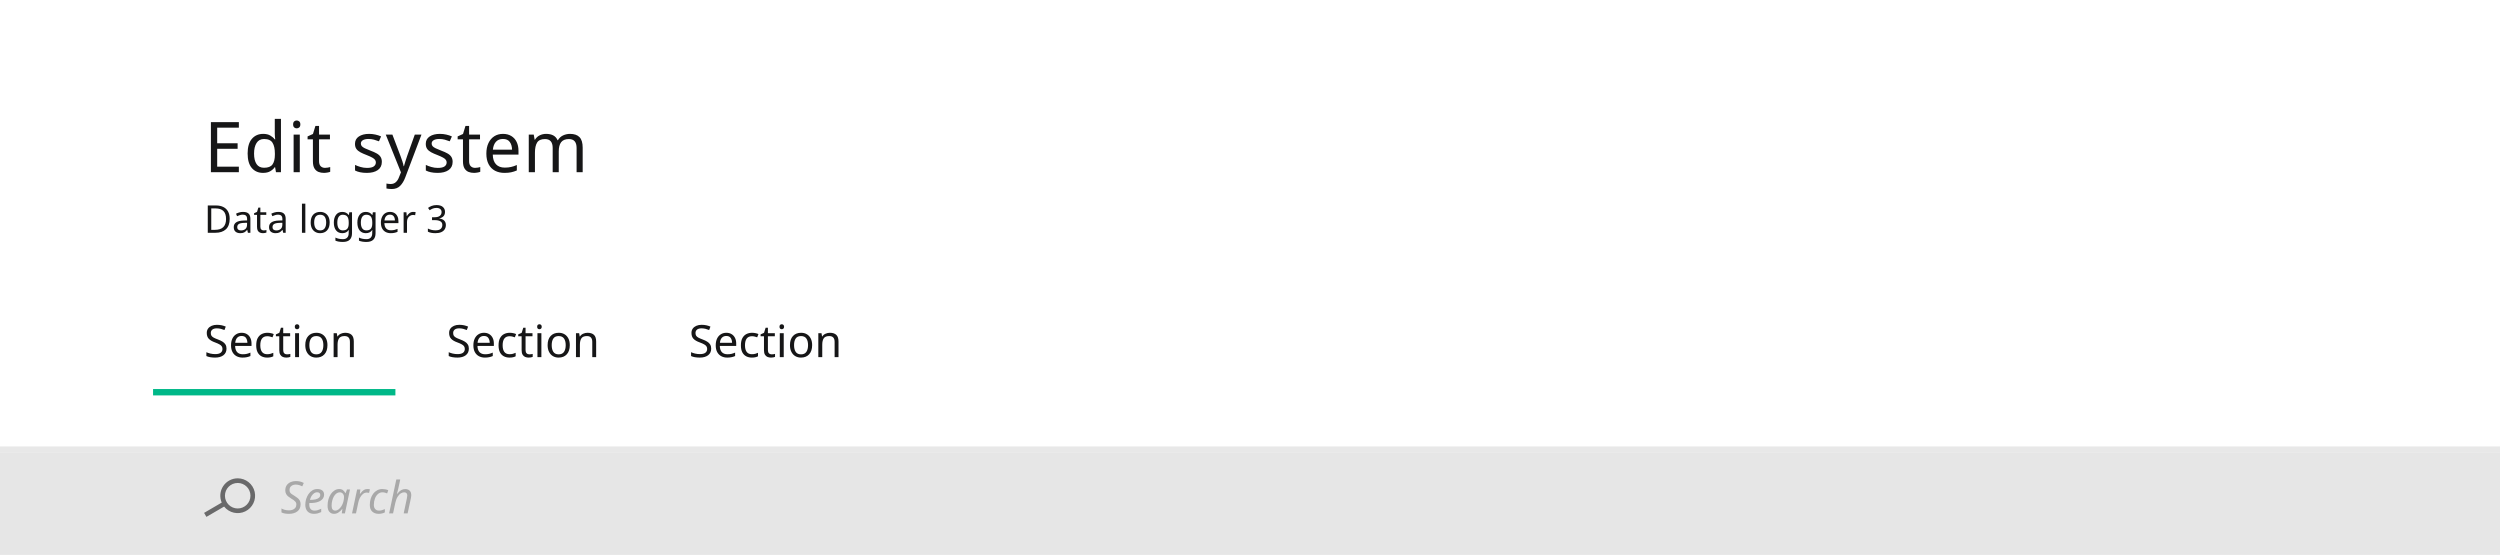
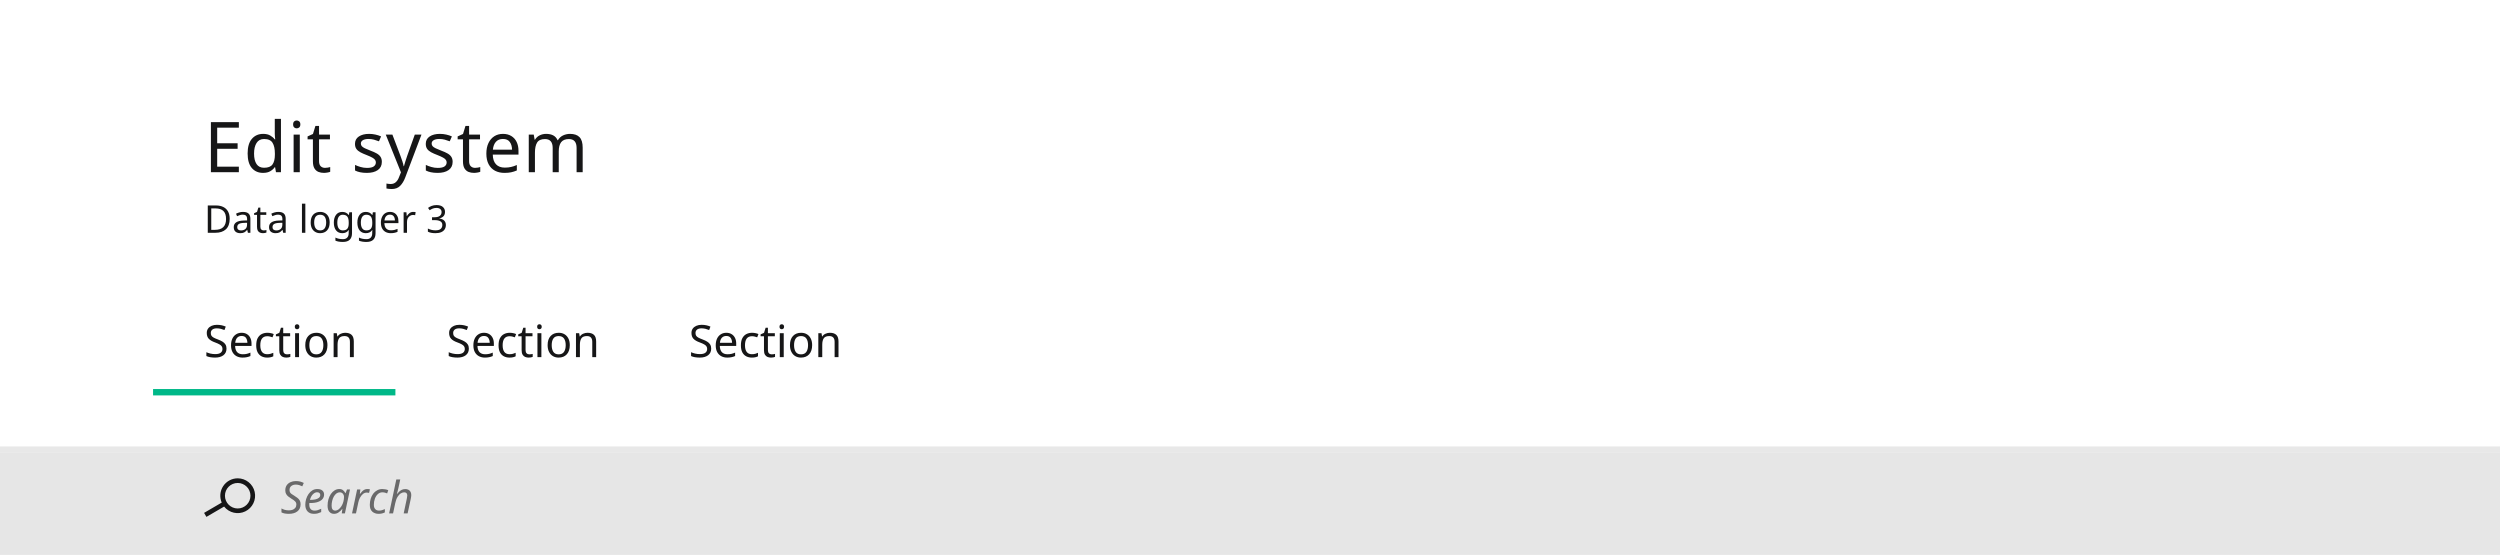
<svg xmlns="http://www.w3.org/2000/svg" id="RSlide_HeaderSub_Tab_Search" width="784" height="174" viewBox="0 0 784 174">
  <defs>
    <clipPath id="clip-path">
      <rect x="16" y="1" width="447.949" height="18" fill="none" />
    </clipPath>
  </defs>
  <g id="Inputs_Search_Block_32" transform="translate(0 142)">
    <g id="Background_Group" data-name="Background Group">
      <rect id="Block" width="784" height="32" fill="#161617" opacity="0.05" />
      <g id="Line" transform="translate(0 31)" fill="none" stroke="#161617" stroke-width="1" opacity="0">
        <rect width="784" height="1" stroke="none" />
        <rect x="0.5" y="0.5" width="783" fill="none" />
      </g>
      <g id="Rollover" transform="translate(387.545 31)" fill="none" stroke="#00b888" stroke-width="1" opacity="0">
        <rect width="8.909" height="1" stroke="none" />
        <rect x="0.5" y="0.5" width="7.909" fill="none" />
      </g>
    </g>
    <g id="Stack_Group" data-name="Stack Group" transform="translate(64 3)">
      <g id="Scroll_Group_1" data-name="Scroll Group 1" transform="translate(8 2)" clip-path="url(#clip-path)" style="isolation: isolate">
-         <text id="Search" transform="translate(16 14)" fill="#161617" font-size="14" font-family="SourceSansPro-It, Source Sans Pro" font-style="italic" opacity="0.3">
+         <text id="Search" transform="translate(16 14)" fill="#161617" font-size="14" font-family="SourceSansPro-It, Source Sans Pro" font-style="italic" opacity="0.6">
          <tspan x="0" y="0">Search</tspan>
        </text>
      </g>
      <g id="Error_Group" data-name="Error Group" transform="translate(636 5)">
        <rect id="IconLocation" width="16" height="16" fill="#3cb4e7" opacity="0" />
        <path id="Error" d="M6.127,12.518h3.8V15h-3.8ZM6.062,1l.433,9.966H9.56L9.993,1Z" transform="translate(-0.136)" fill="#c4000c" opacity="0" />
      </g>
      <g id="Icon_Group" data-name="Icon Group" transform="translate(0 4)">
        <rect id="IconLocation-2" data-name="IconLocation" width="16" height="16" fill="#3cb4e7" opacity="0" />
-         <path id="Magnify_Glass" data-name="Magnify Glass" d="M1201.563,778.525a5.461,5.461,0,0,0-5.014,7.614l-5.529,3.225.733,1.257,5.546-3.234a5.457,5.457,0,1,0,4.264-8.862m0,9.458a4,4,0,1,1,4-4,4,4,0,0,1-4,4" transform="translate(-1191.02 -777.525)" fill="#161617" stroke="rgba(0,0,0,0)" stroke-width="1" opacity="0.6" />
+         <path id="Magnify_Glass" data-name="Magnify Glass" d="M1201.563,778.525a5.461,5.461,0,0,0-5.014,7.614l-5.529,3.225.733,1.257,5.546-3.234a5.457,5.457,0,1,0,4.264-8.862m0,9.458a4,4,0,1,1,4-4,4,4,0,0,1-4,4" transform="translate(-1191.02 -777.525)" fill="#161617" stroke="rgba(0,0,0,0)" stroke-width="1" />
      </g>
-       <g id="Button_Icon_Ghost_24" transform="translate(632)" opacity="0">
+       <g id="Button_Icon_Ghost_24" transform="translate(632 0)" opacity="0">
        <g id="Background" transform="translate(0 0)">
          <rect id="Background-2" data-name="Background" width="24" height="24" transform="translate(0 0)" fill="#161617" opacity="0" />
          <rect id="Rollover-2" data-name="Rollover" width="16" height="16" transform="translate(4 4)" fill="#00b888" opacity="0" />
        </g>
        <g id="Icon" transform="translate(4 4)">
          <rect id="IconAlignment" width="16" height="16" transform="translate(0 0)" fill="#649fff" opacity="0" />
          <rect id="Icon-2" data-name="Icon" width="12" height="12" transform="translate(2 2)" fill="#161617" opacity="0" />
          <path id="Close_Icon" data-name="Close Icon" d="M4.5,11V6.5H0v-2H4.5V0h2V4.5H11v2H6.5V11Z" transform="translate(7.778 0) rotate(45)" fill="#161617" />
        </g>
      </g>
    </g>
    <rect id="Text_Focus" data-name="Text Focus" width="1" height="18" transform="translate(86 6)" opacity="0" />
  </g>
  <rect id="Top_Cover" data-name="Top Cover" width="784" height="142" fill="#fff" />
  <rect id="Divider_Top" data-name="Divider Top" width="784" height="2" transform="translate(0 140)" fill="#161617" opacity="0.1" />
  <g id="Header" transform="translate(64 32)">
    <text id="Edit_system" data-name="Edit system" transform="translate(0 22)" fill="#161617" stroke="rgba(0,0,0,0)" stroke-width="1" font-size="22" font-family="SourceSansPro-Light, Source Sans Pro" font-weight="300" letter-spacing="0.01em">
      <tspan x="0" y="0">Edit system</tspan>
    </text>
    <text id="Data_logger_3" data-name="Data logger 3" transform="translate(0 41)" fill="#161617" stroke="rgba(0,0,0,0)" stroke-width="1" font-size="12" font-family="SourceSansPro-Regular, Source Sans Pro">
      <tspan x="0" y="0">Data logger 3</tspan>
    </text>
  </g>
  <g id="Tabs_Horizontal_Text_Stack_32" transform="translate(48 92)">
    <g id="Tabs_Horizontal_Text_Single_32" transform="translate(152)">
      <g id="Background-3" data-name="Background">
        <rect id="Background-4" data-name="Background" width="76" height="32" fill="none" opacity="0" />
        <rect id="Rollover-3" data-name="Rollover" width="76" height="2" transform="translate(0 30)" fill="#161617" opacity="0" />
        <rect id="SelectionRectangle" height="2" transform="translate(49 30)" fill="#00b888" opacity="0" />
      </g>
      <g id="Stacks_Group" data-name="Stacks Group">
        <text id="Section" transform="translate(16 20)" fill="#161617" font-size="14" font-family="SourceSansPro-Regular, Source Sans Pro">
          <tspan x="0" y="0">Section</tspan>
        </text>
      </g>
    </g>
    <g id="Tabs_Horizontal_Text_Single_32-2" data-name="Tabs_Horizontal_Text_Single_32" transform="translate(76)">
      <g id="Background-5" data-name="Background">
        <rect id="Background-6" data-name="Background" width="76" height="32" fill="none" opacity="0" />
        <rect id="Rollover-4" data-name="Rollover" width="76" height="2" transform="translate(0 30)" fill="#161617" opacity="0" />
        <rect id="SelectionRectangle-2" data-name="SelectionRectangle" height="2" transform="translate(49 30)" fill="#00b888" opacity="0" />
      </g>
      <g id="Stacks_Group-2" data-name="Stacks Group">
        <text id="Section-2" data-name="Section" transform="translate(16 20)" fill="#161617" font-size="14" font-family="SourceSansPro-Regular, Source Sans Pro">
          <tspan x="0" y="0">Section</tspan>
        </text>
      </g>
    </g>
    <g id="Tabs_Horizontal_Text_Single_32-3" data-name="Tabs_Horizontal_Text_Single_32">
      <g id="Background-7" data-name="Background">
        <rect id="Background-8" data-name="Background" width="76" height="32" fill="none" opacity="0" />
        <rect id="Rollover-5" data-name="Rollover" width="76" height="2" transform="translate(0 30)" fill="#161617" opacity="0" />
        <rect id="SelectionRectangle-3" data-name="SelectionRectangle" width="76" height="2" transform="translate(0 30)" fill="#00b888" />
      </g>
      <g id="Stacks_Group-3" data-name="Stacks Group">
        <text id="Section-3" data-name="Section" transform="translate(16 20)" fill="#161617" font-size="14" font-family="SourceSansPro-Regular, Source Sans Pro">
          <tspan x="0" y="0">Section</tspan>
        </text>
      </g>
    </g>
  </g>
</svg>
